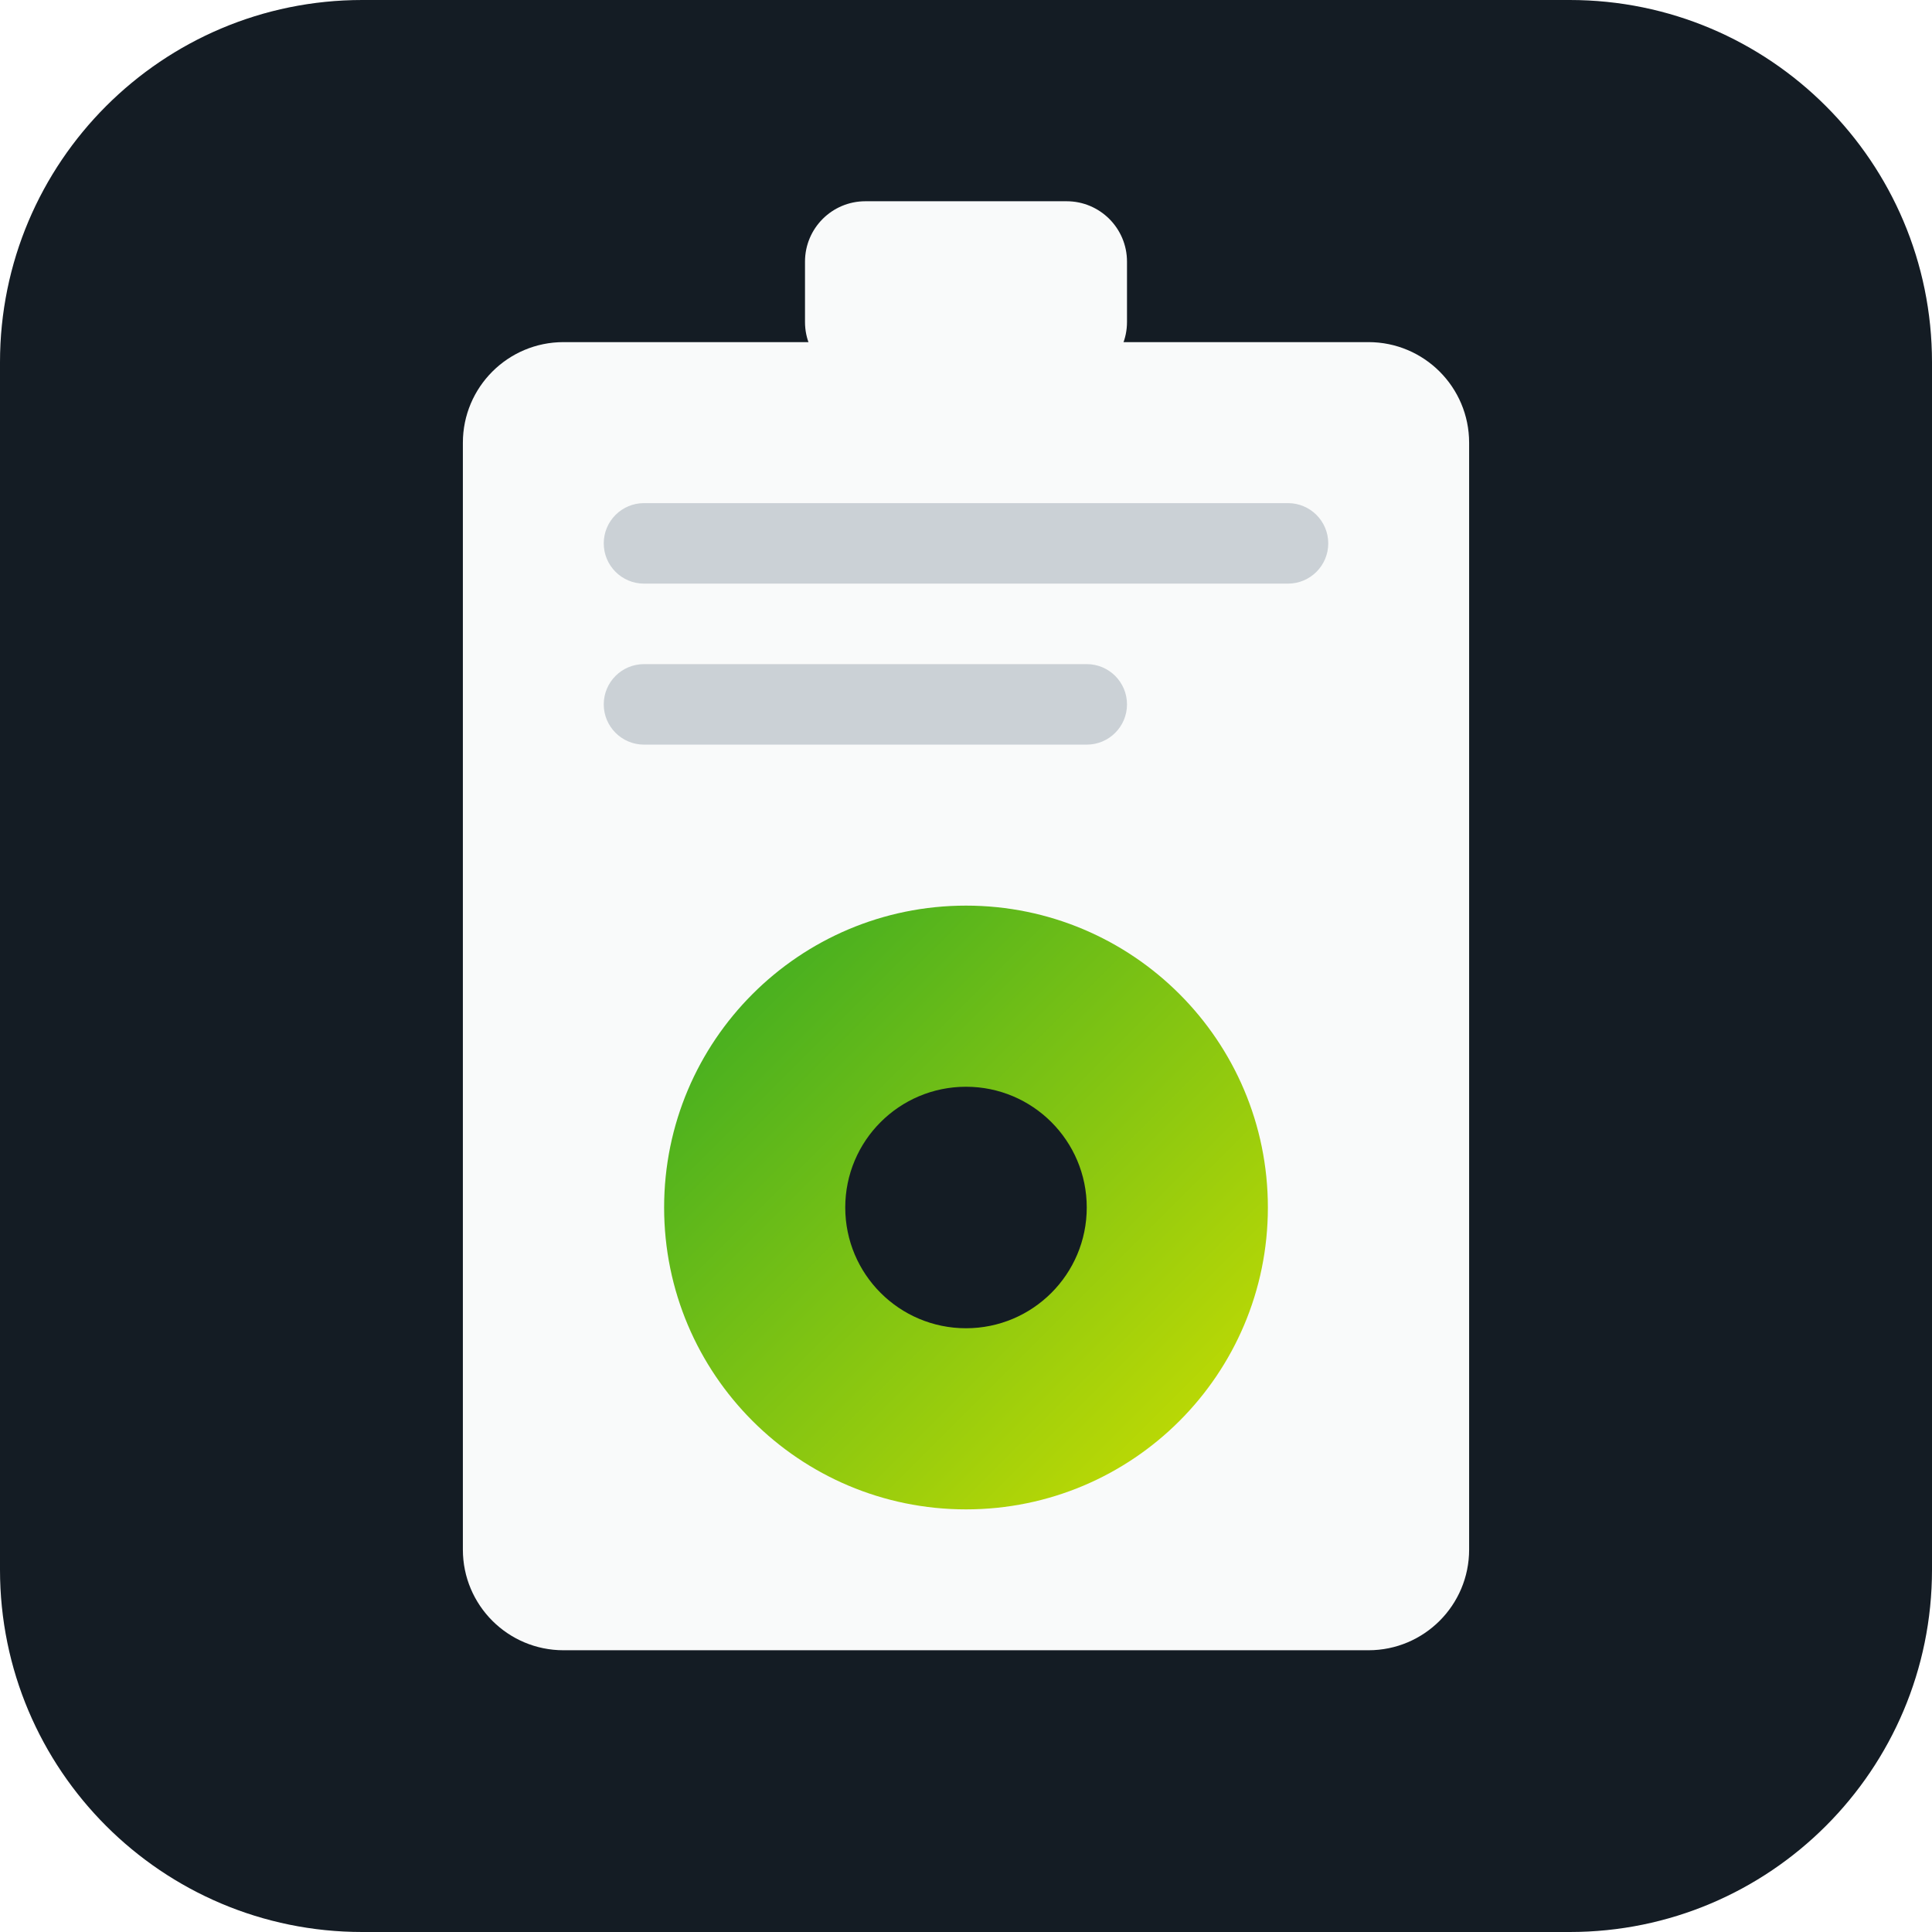
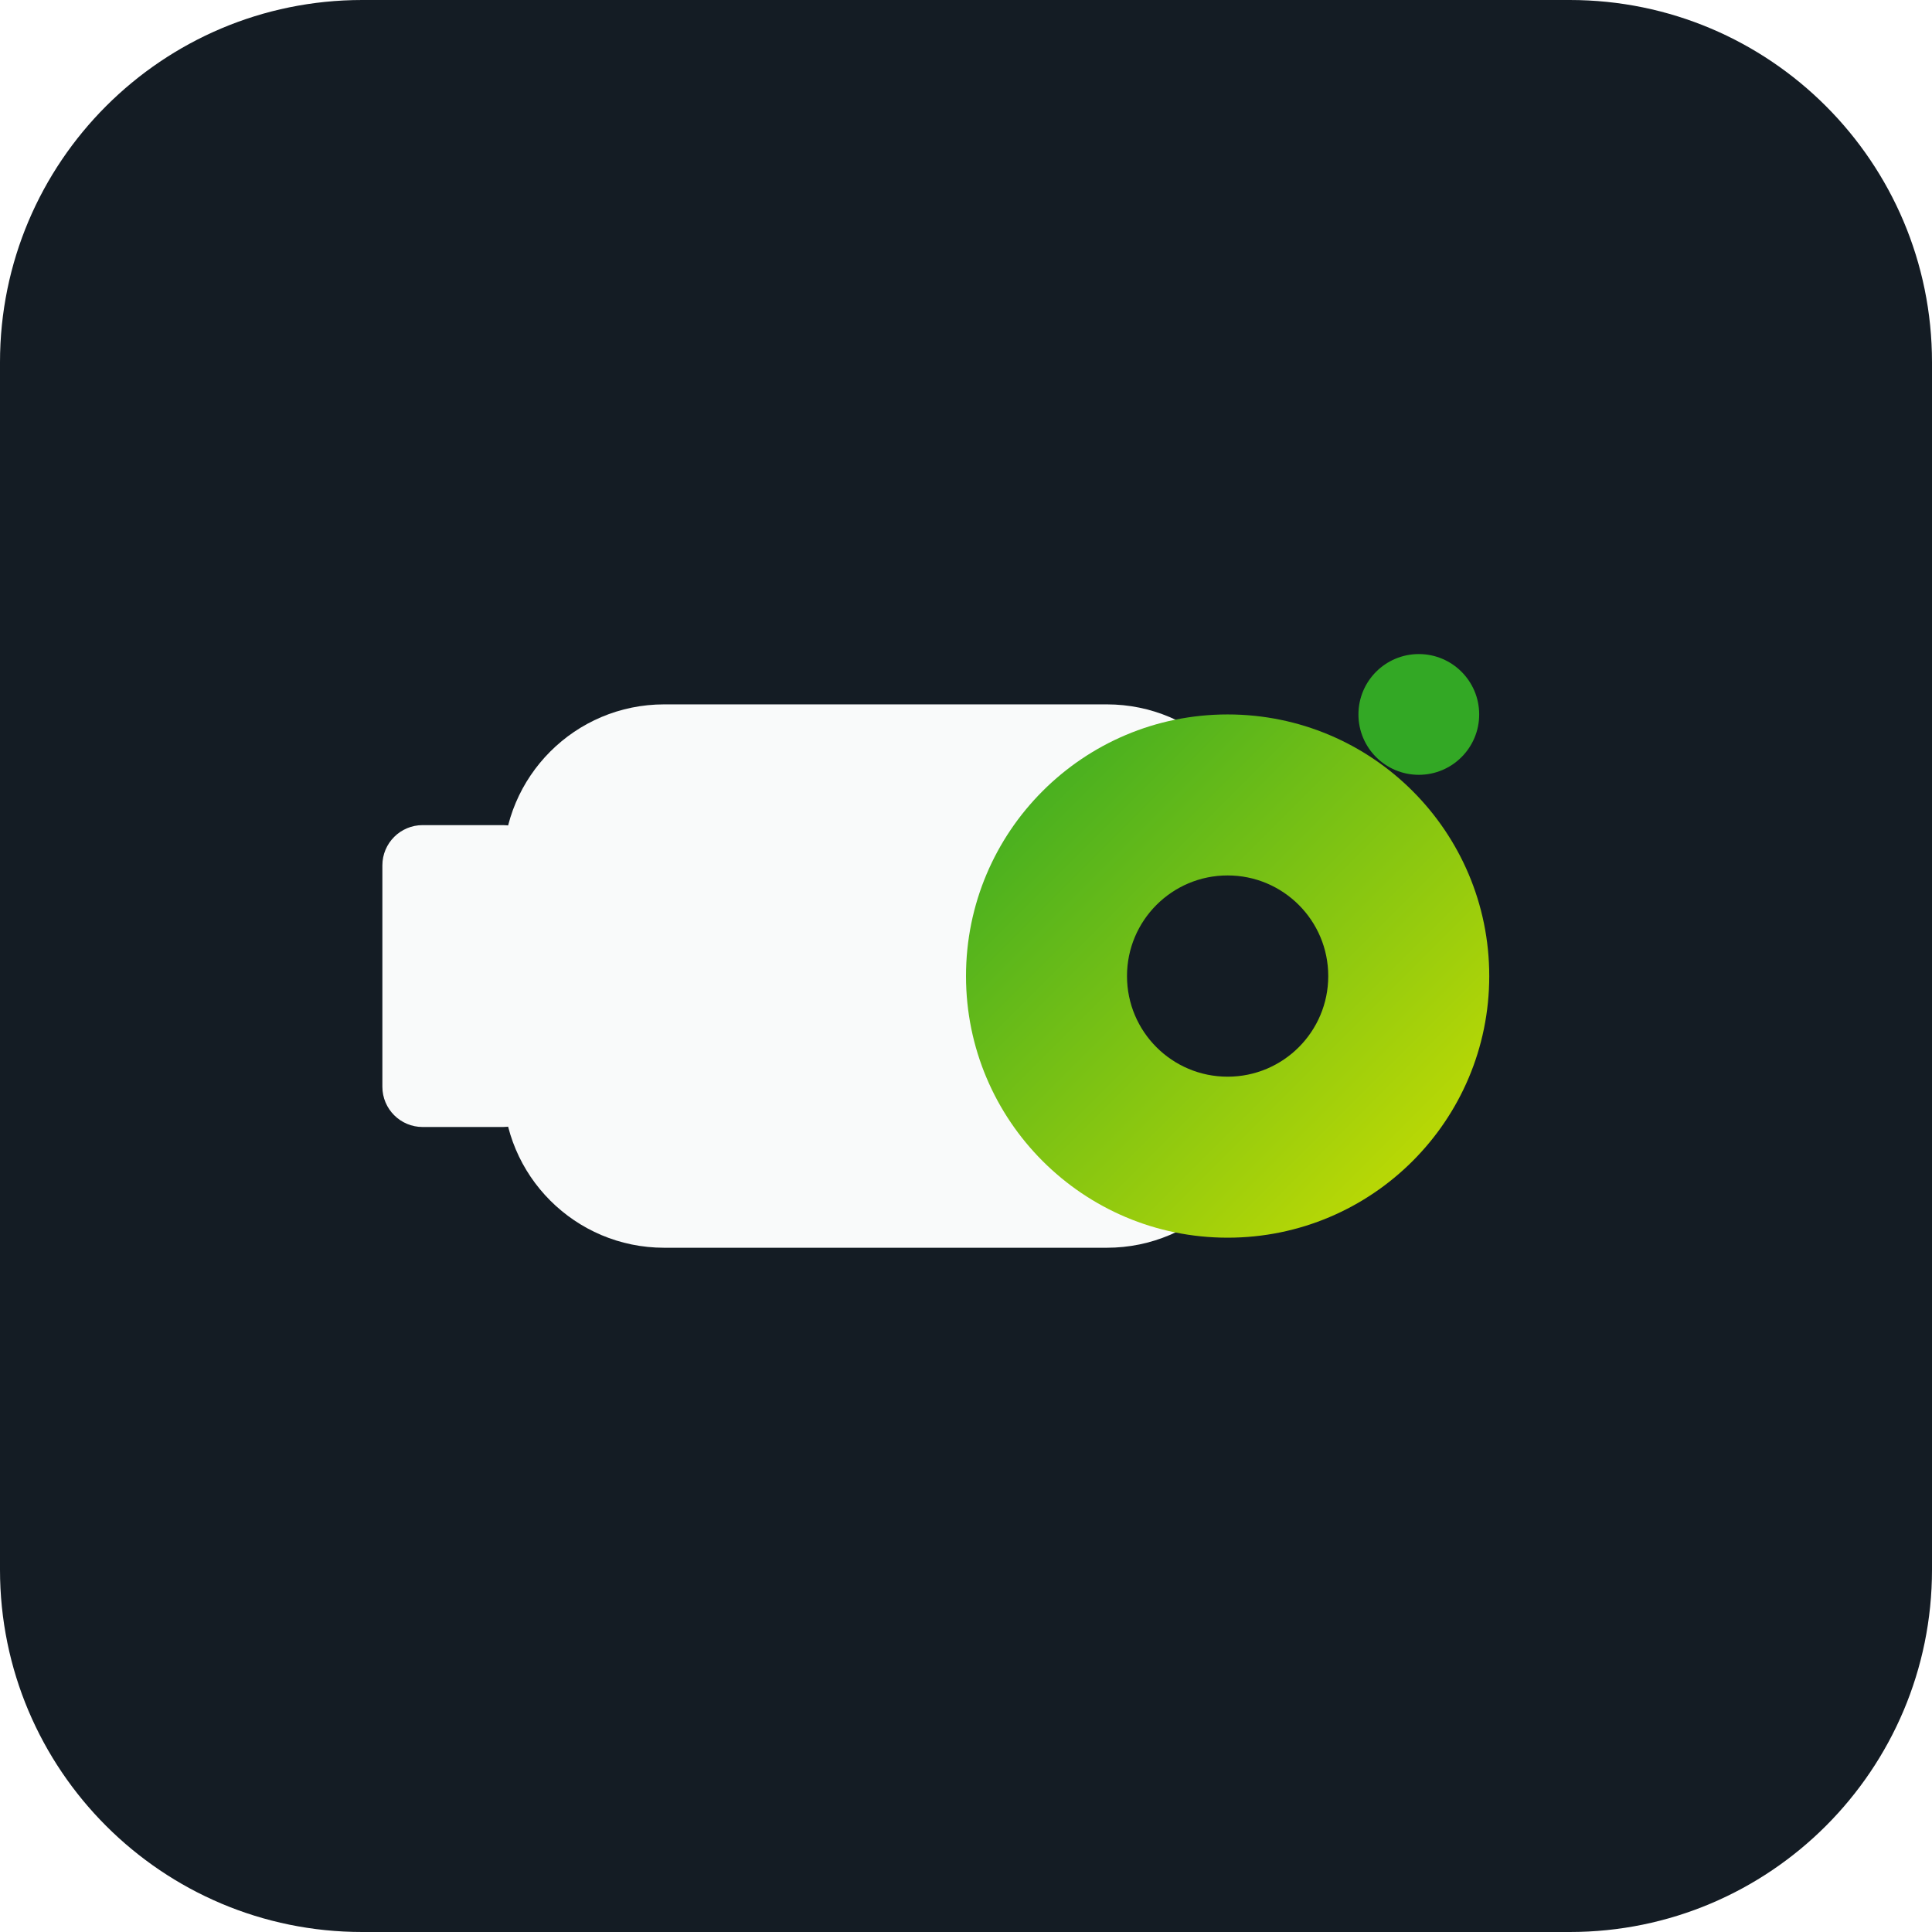
<svg xmlns="http://www.w3.org/2000/svg" width="192" height="192" viewBox="0 0 192 192">
  <defs>
    <linearGradient id="lens" x1="0%" y1="0%" x2="100%" y2="100%">
      <stop offset="0%" stop-color="#33A825" />
      <stop offset="100%" stop-color="#CFE000" />
    </linearGradient>
  </defs>
  <rect width="192" height="192" rx="36" fill="#141C24" />
-   <rect x="80" y="20" width="32" height="18" rx="6" fill="#F9FAFA" />
-   <rect x="46" y="34" width="100" height="130" rx="10" fill="#F9FAFA" />
-   <rect x="60" y="50" width="72" height="8" rx="4" fill="#CBD1D6" />
-   <rect x="60" y="66" width="52" height="8" rx="4" fill="#CBD1D6" />
-   <circle cx="96" cy="120" r="30" fill="url(#lens)" />
-   <circle cx="96" cy="120" r="12" fill="#141C24" />
+   <rect x="38" y="82" width="16" height="30" rx="4" fill="#F9FAFA" />
+   <rect x="50" y="70" width="76" height="54" rx="16" fill="#F9FAFA" />
+   <circle cx="122" cy="97" r="26" fill="url(#lens)" />
+   <circle cx="122" cy="97" r="10" fill="#141C24" />
+   <circle cx="141" cy="71" r="6" fill="#33A825" />
</svg>
